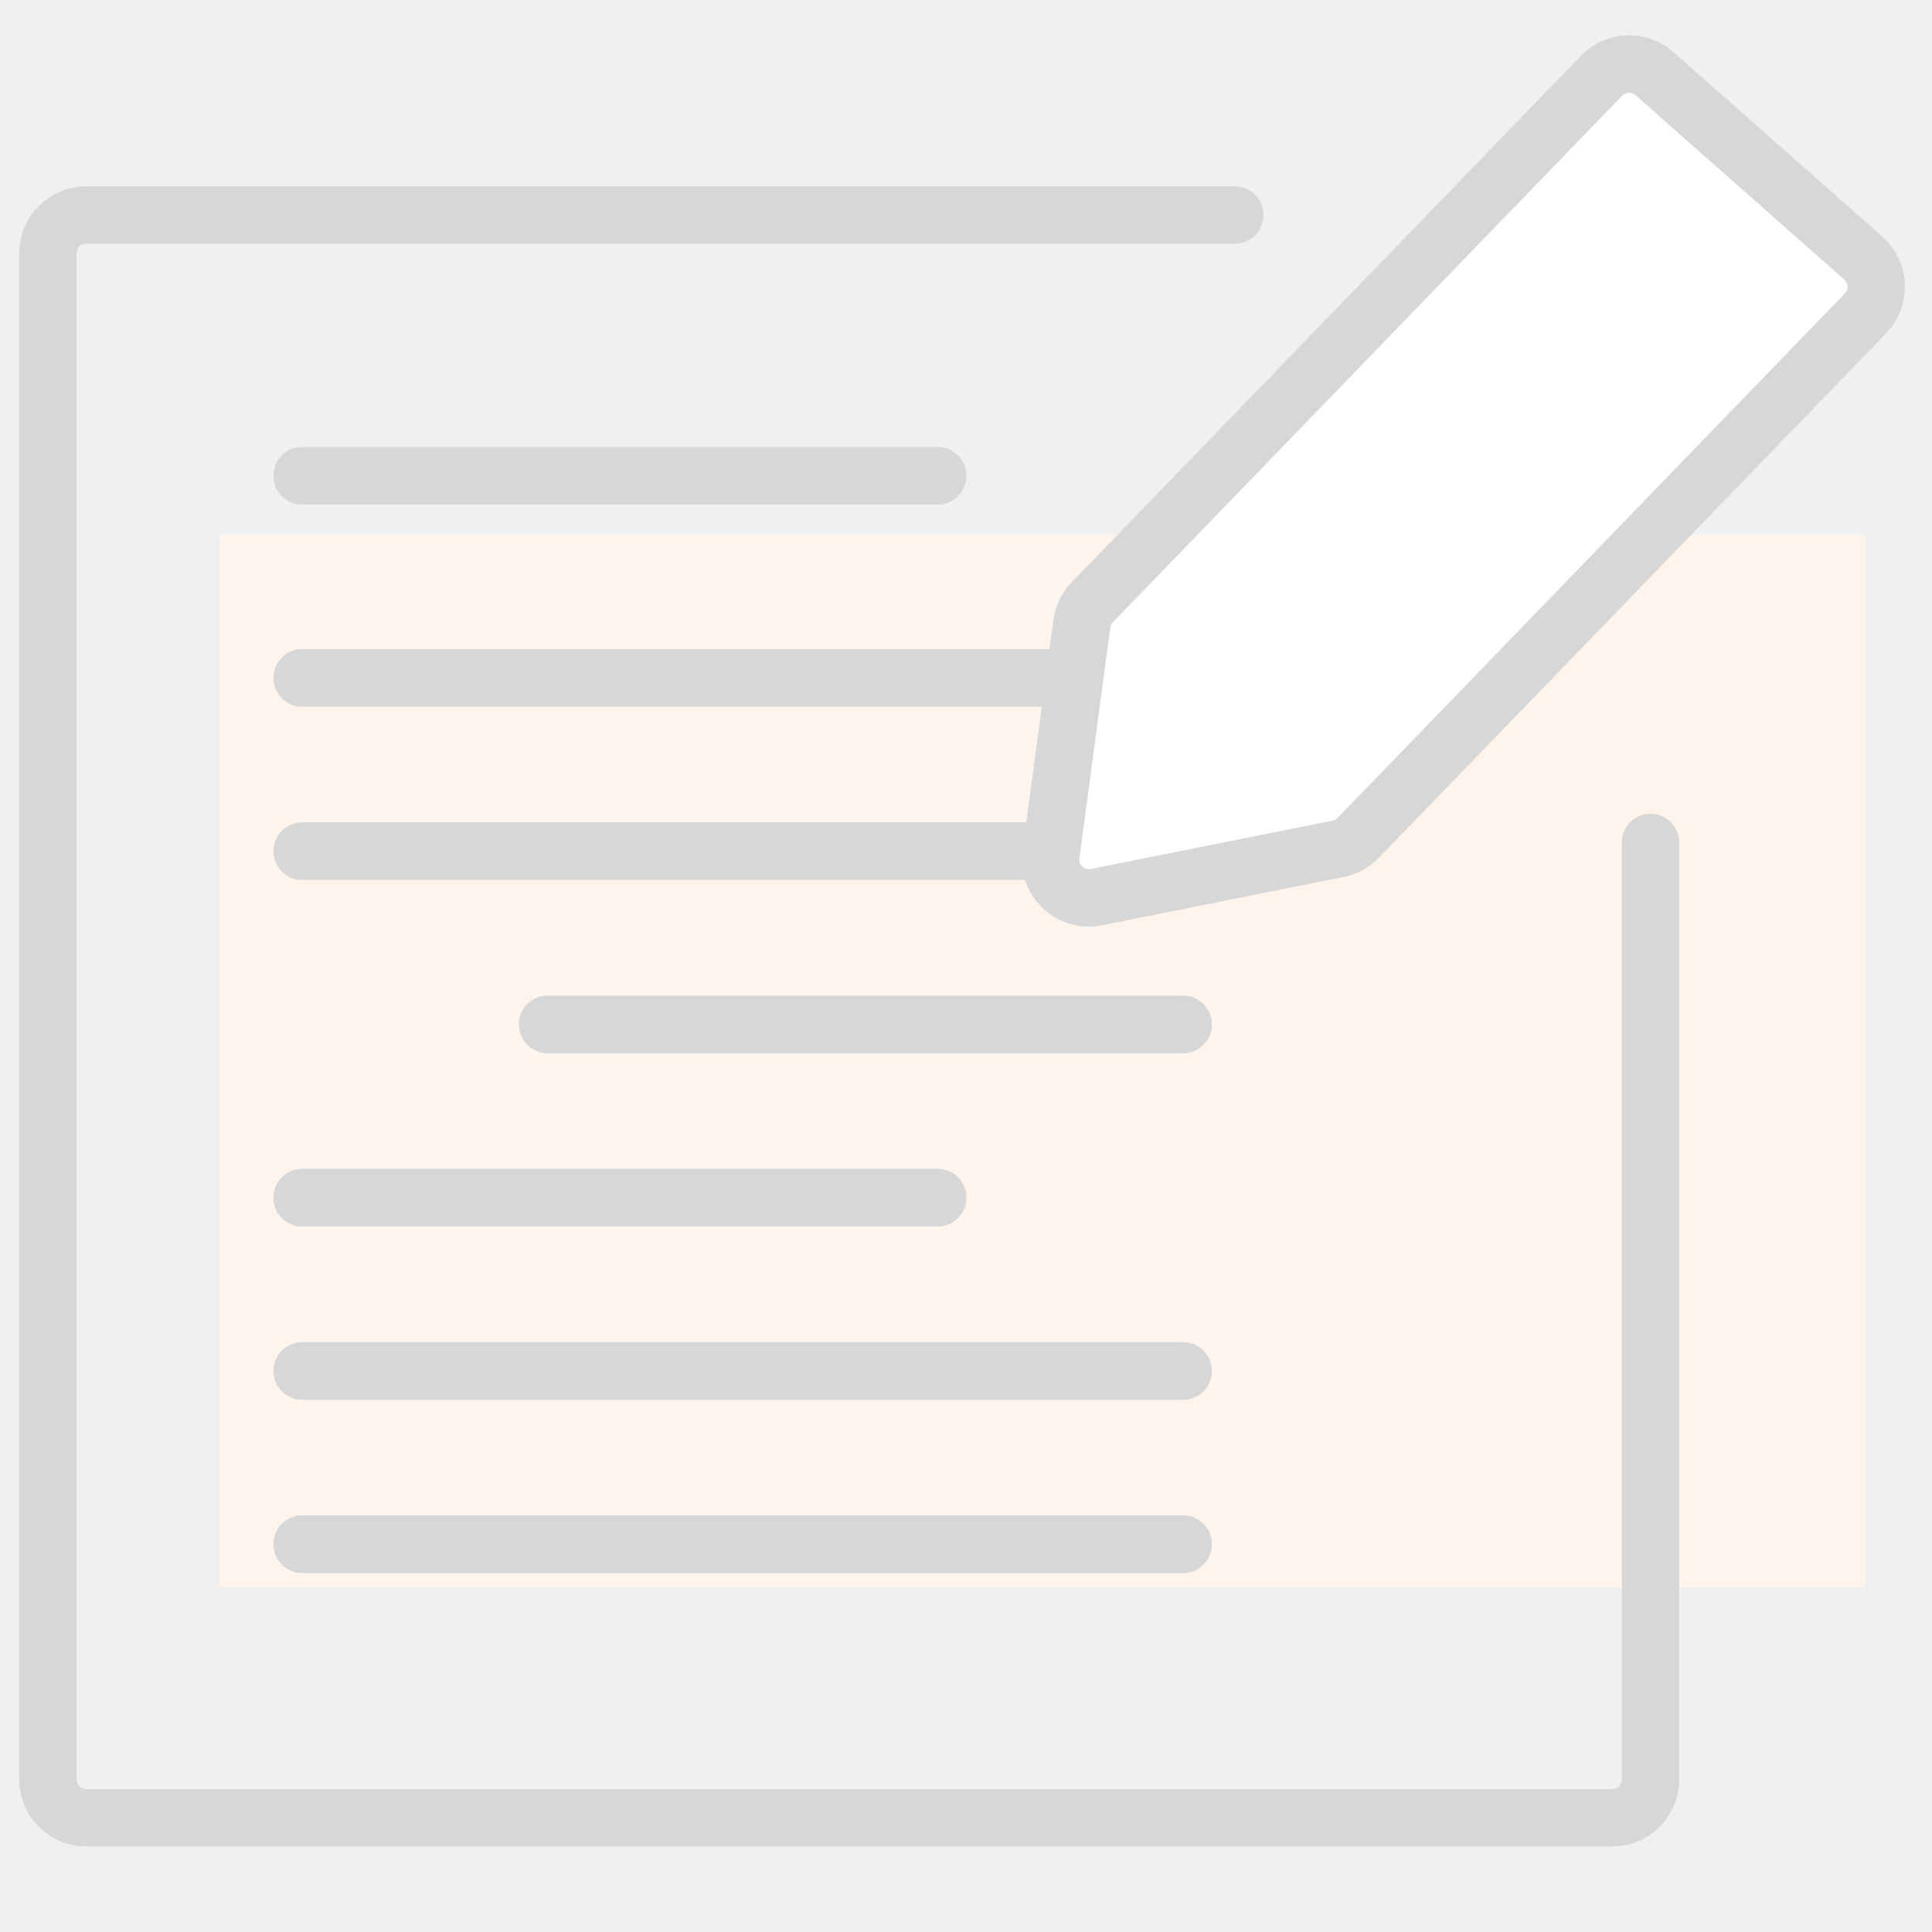
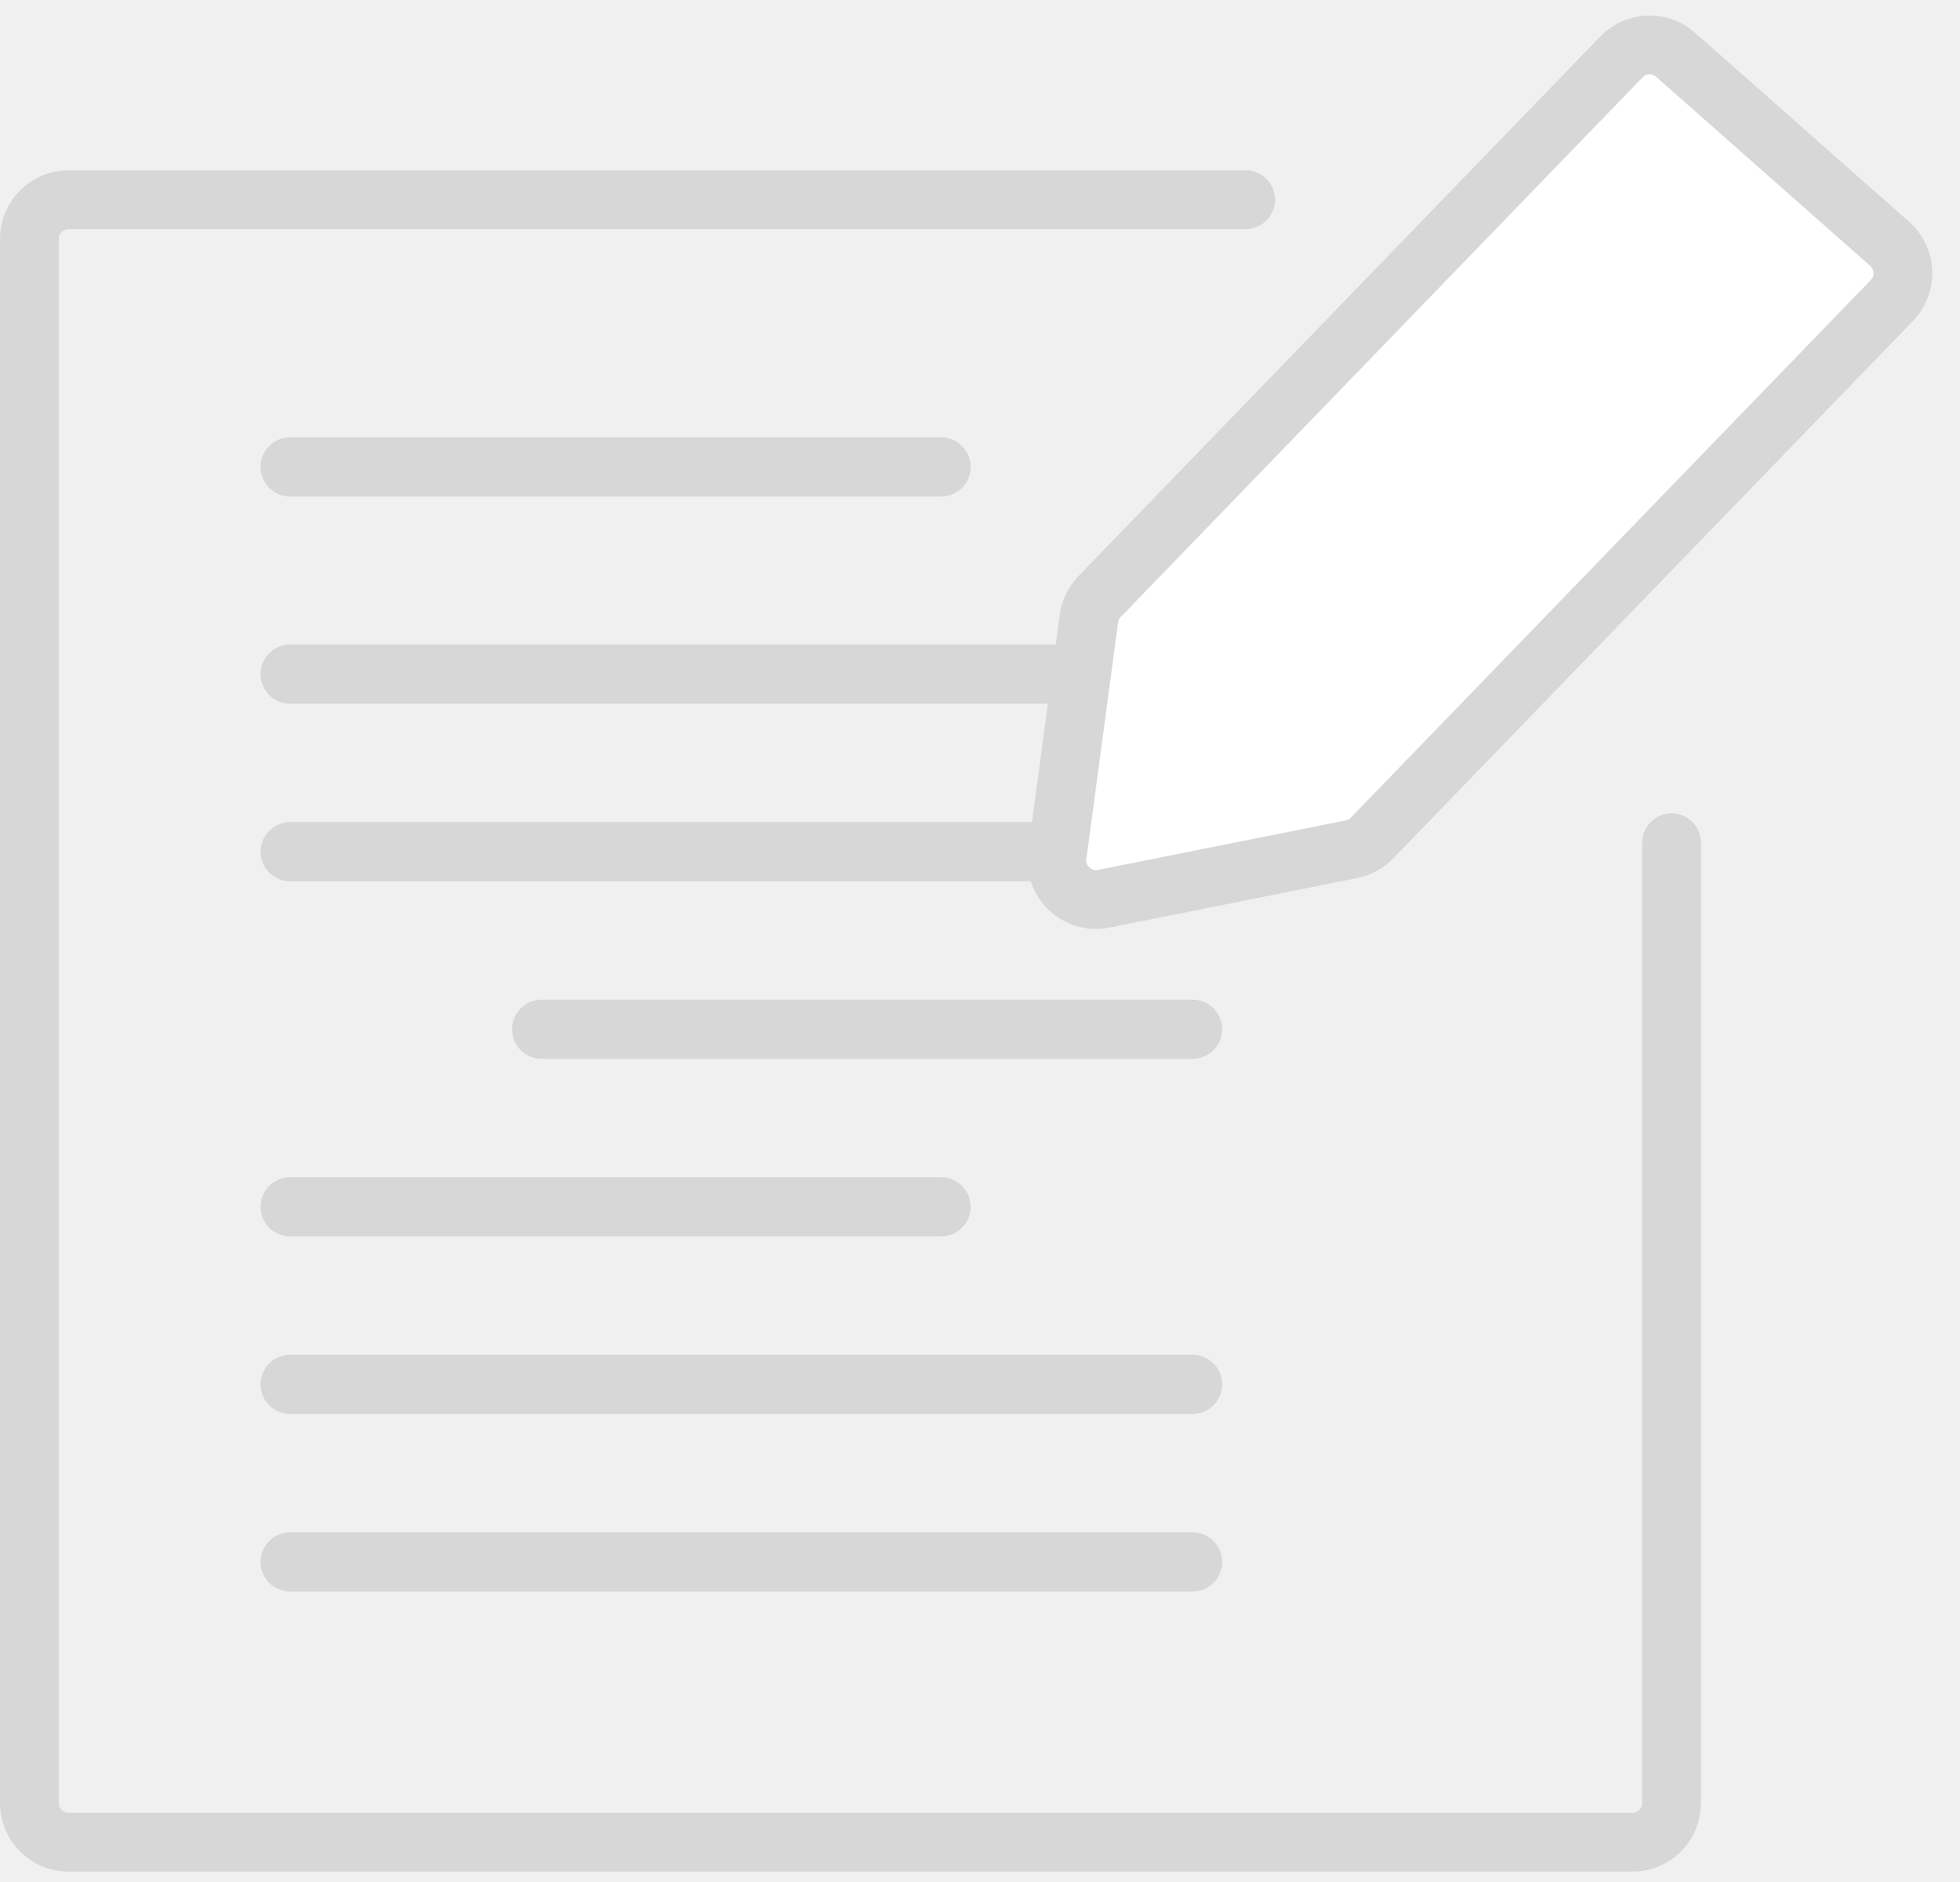
- <svg xmlns="http://www.w3.org/2000/svg" width="101" height="101" viewBox="0 0 101 101" fill="none">
-   <rect x="11.5" y="27.96" width="86" height="55" fill="#FFF4EB" />
-   <path d="M64.551 11.241H4.5C3.395 11.241 2.5 12.137 2.5 13.241V93.026C2.5 94.13 3.395 95.026 4.5 95.026H84.284C85.389 95.026 86.284 94.13 86.284 93.026V44.042" stroke="#D7D7D7" stroke-width="3" stroke-linecap="round" />
-   <rect x="14.293" y="33.93" width="49.063" height="3.019" rx="1.51" fill="#D7D7D7" />
-   <rect x="14.293" y="42.987" width="49.063" height="3.019" rx="1.51" fill="#D7D7D7" />
-   <rect x="14.293" y="70.161" width="49.063" height="3.019" rx="1.51" fill="#D7D7D7" />
-   <rect x="14.293" y="79.219" width="49.063" height="3.019" rx="1.51" fill="#D7D7D7" />
-   <rect x="27.125" y="52.045" width="36.231" height="3.019" rx="1.51" fill="#D7D7D7" />
-   <rect x="14.293" y="23.362" width="36.231" height="3.019" rx="1.51" fill="#D7D7D7" />
-   <rect x="14.293" y="61.102" width="36.231" height="3.019" rx="1.51" fill="#D7D7D7" />
-   <path d="M54.94 44.673L56.557 32.608C56.614 32.185 56.805 31.791 57.102 31.484L83.727 3.957C84.47 3.189 85.686 3.141 86.488 3.848L97.41 13.492C98.265 14.247 98.317 15.562 97.524 16.382L71.003 43.802C70.72 44.094 70.356 44.293 69.957 44.373L57.314 46.9C55.968 47.169 54.757 46.034 54.94 44.673Z" fill="white" stroke="#D7D7D7" stroke-width="3" />
+ <svg xmlns="http://www.w3.org/2000/svg" width="100" height="96" viewBox="0 0 100 96" fill="none">
+   <rect x="10.5" y="26.904" width="86" height="55" fill="#F0F0F0" />
+   <path d="M63.551 10.188H3.5C2.395 10.188 1.5 11.083 1.5 12.188V91.972C1.5 93.076 2.395 93.972 3.5 93.972H83.284C84.389 93.972 85.284 93.076 85.284 91.972V42.988" stroke="#D7D7D7" stroke-width="3" stroke-linecap="round" />
+   <rect x="13.293" y="32.877" width="49.063" height="3.019" rx="1.51" fill="#D7D7D7" />
+   <rect x="13.293" y="41.934" width="49.063" height="3.019" rx="1.51" fill="#D7D7D7" />
+   <rect x="13.293" y="69.107" width="49.063" height="3.019" rx="1.51" fill="#D7D7D7" />
+   <rect x="13.293" y="78.164" width="49.063" height="3.019" rx="1.51" fill="#D7D7D7" />
+   <rect x="26.125" y="50.992" width="36.231" height="3.019" rx="1.51" fill="#D7D7D7" />
+   <rect x="13.293" y="22.309" width="36.231" height="3.019" rx="1.51" fill="#D7D7D7" />
+   <rect x="13.293" y="60.049" width="36.231" height="3.019" rx="1.51" fill="#D7D7D7" />
+   <path d="M53.94 43.618L55.558 31.553C55.615 31.129 55.806 30.735 56.103 30.428L82.727 2.902C83.47 2.133 84.687 2.085 85.488 2.793L96.411 12.437C97.266 13.191 97.318 14.507 96.525 15.326L70.003 42.746C69.721 43.038 69.356 43.237 68.958 43.317L56.315 45.845C54.968 46.114 53.758 44.978 53.94 43.618Z" fill="white" stroke="#D7D7D7" stroke-width="3" />
</svg>
